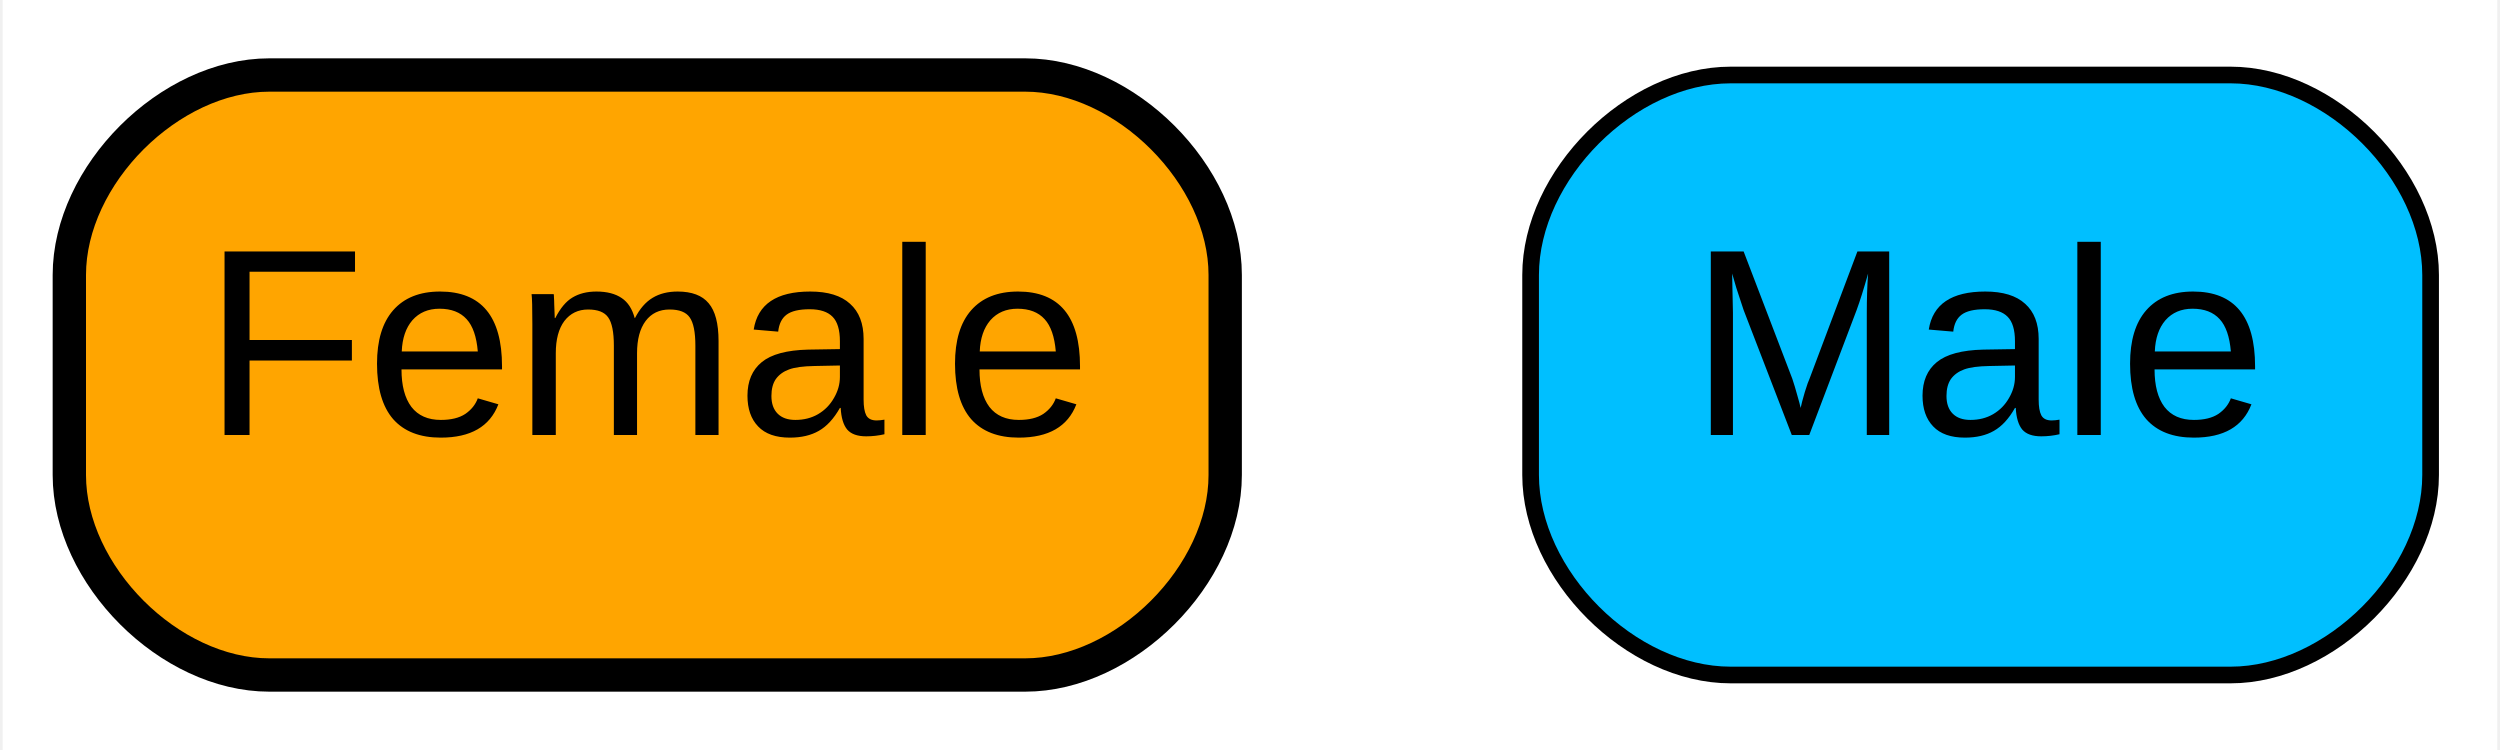
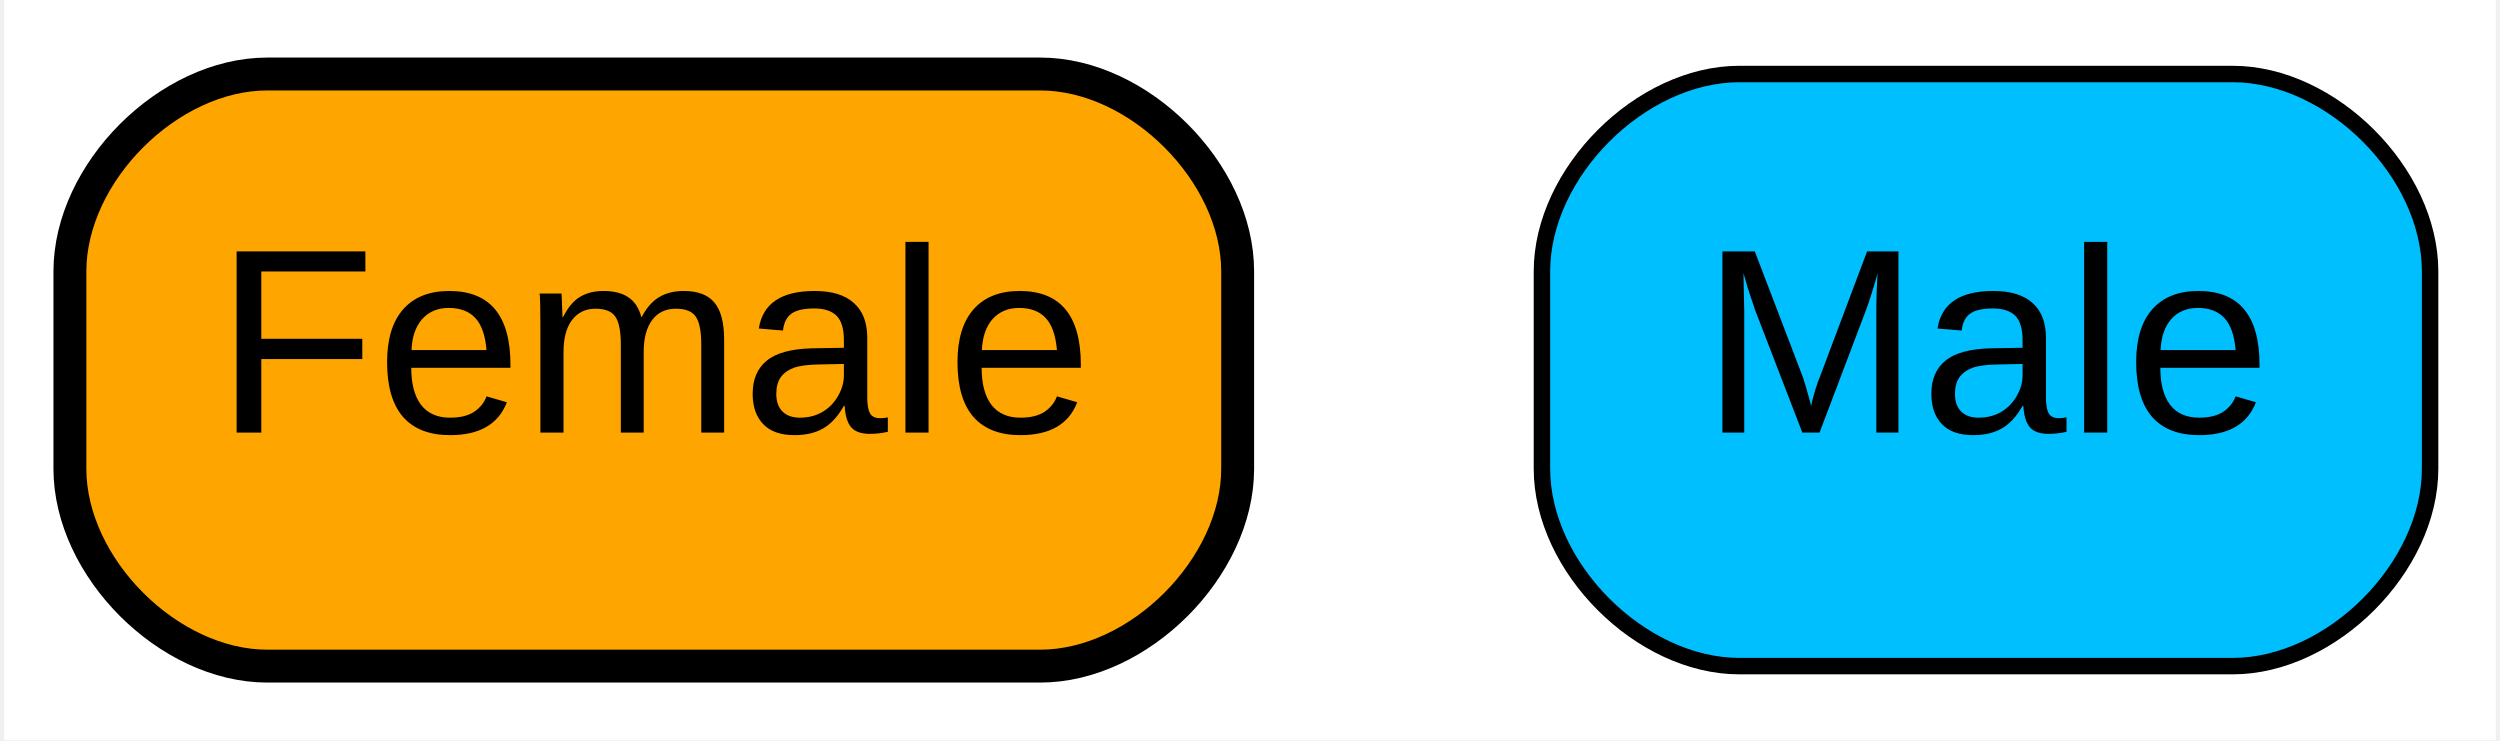
- <svg xmlns="http://www.w3.org/2000/svg" xmlns:xlink="http://www.w3.org/1999/xlink" width="150pt" height="45pt" viewBox="0.00 0.00 149.68 45.00">
+ <svg xmlns="http://www.w3.org/2000/svg" xmlns:xlink="http://www.w3.org/1999/xlink" width="152pt" height="45pt" viewBox="0.00 0.00 151.50 45.00">
  <g id="graph0" class="graph" transform="scale(1 1) rotate(0) translate(4 41)">
-     <polygon fill="#ffffff" stroke="transparent" points="-4,4 -4,-41 145.676,-41 145.676,4 -4,4" />
+     <polygon fill="white" stroke="none" points="-4,4 -4,-41 147.5,-41 147.5,4 -4,4" />
    <g id="node1" class="node">
      <g id="a_node1">
        <a xlink:title="Female (Female animals):&#10; ">
-           <path fill="#ffa500" stroke="#000000" stroke-width="2" d="M12,-.5C12,-.5 57.352,-.5 57.352,-.5 63.352,-.5 69.352,-6.5 69.352,-12.5 69.352,-12.5 69.352,-24.5 69.352,-24.5 69.352,-30.5 63.352,-36.5 57.352,-36.5 57.352,-36.5 12,-36.5 12,-36.5 6,-36.5 0,-30.5 0,-24.5 0,-24.5 0,-12.5 0,-12.5 0,-6.5 6,-.5 12,-.5" />
-           <text text-anchor="middle" x="34.676" y="-14.899" font-family="Arial" font-size="16.00" fill="#000000">Female</text>
+           <path fill="orange" stroke="black" stroke-width="2" d="M12,-0.5C12,-0.5 59,-0.5 59,-0.5 65,-0.5 71,-6.5 71,-12.5 71,-12.5 71,-24.5 71,-24.5 71,-30.5 65,-36.5 59,-36.5 59,-36.5 12,-36.5 12,-36.5 6,-36.5 0,-30.5 0,-24.5 0,-24.5 0,-12.5 0,-12.5 0,-6.5 6,-0.5 12,-0.5" />
+           <text text-anchor="middle" x="35.5" y="-14.7" font-family="Arial" font-size="16.00">Female</text>
        </a>
      </g>
    </g>
    <g id="node2" class="node">
      <g id="a_node2">
        <a xlink:title="Male (Male animals):&#10; ">
-           <path fill="#00bfff" stroke="#000000" d="M99.676,-.5C99.676,-.5 129.676,-.5 129.676,-.5 135.676,-.5 141.676,-6.5 141.676,-12.5 141.676,-12.5 141.676,-24.5 141.676,-24.5 141.676,-30.5 135.676,-36.5 129.676,-36.5 129.676,-36.5 99.676,-36.5 99.676,-36.5 93.676,-36.5 87.676,-30.5 87.676,-24.5 87.676,-24.5 87.676,-12.5 87.676,-12.5 87.676,-6.5 93.676,-.5 99.676,-.5" />
-           <text text-anchor="middle" x="114.516" y="-14.899" font-family="Arial" font-size="16.00" fill="#000000">Male</text>
+           <path fill="deepskyblue" stroke="black" d="M101.5,-0.5C101.5,-0.5 131.5,-0.5 131.5,-0.5 137.5,-0.5 143.5,-6.5 143.5,-12.5 143.5,-12.5 143.5,-24.5 143.5,-24.5 143.5,-30.5 137.5,-36.5 131.5,-36.5 131.5,-36.5 101.5,-36.5 101.5,-36.5 95.5,-36.5 89.5,-30.5 89.5,-24.5 89.5,-24.5 89.5,-12.5 89.5,-12.5 89.5,-6.5 95.5,-0.5 101.5,-0.5" />
+           <text text-anchor="middle" x="116.5" y="-14.7" font-family="Arial" font-size="16.00">Male</text>
        </a>
      </g>
    </g>
  </g>
</svg>
